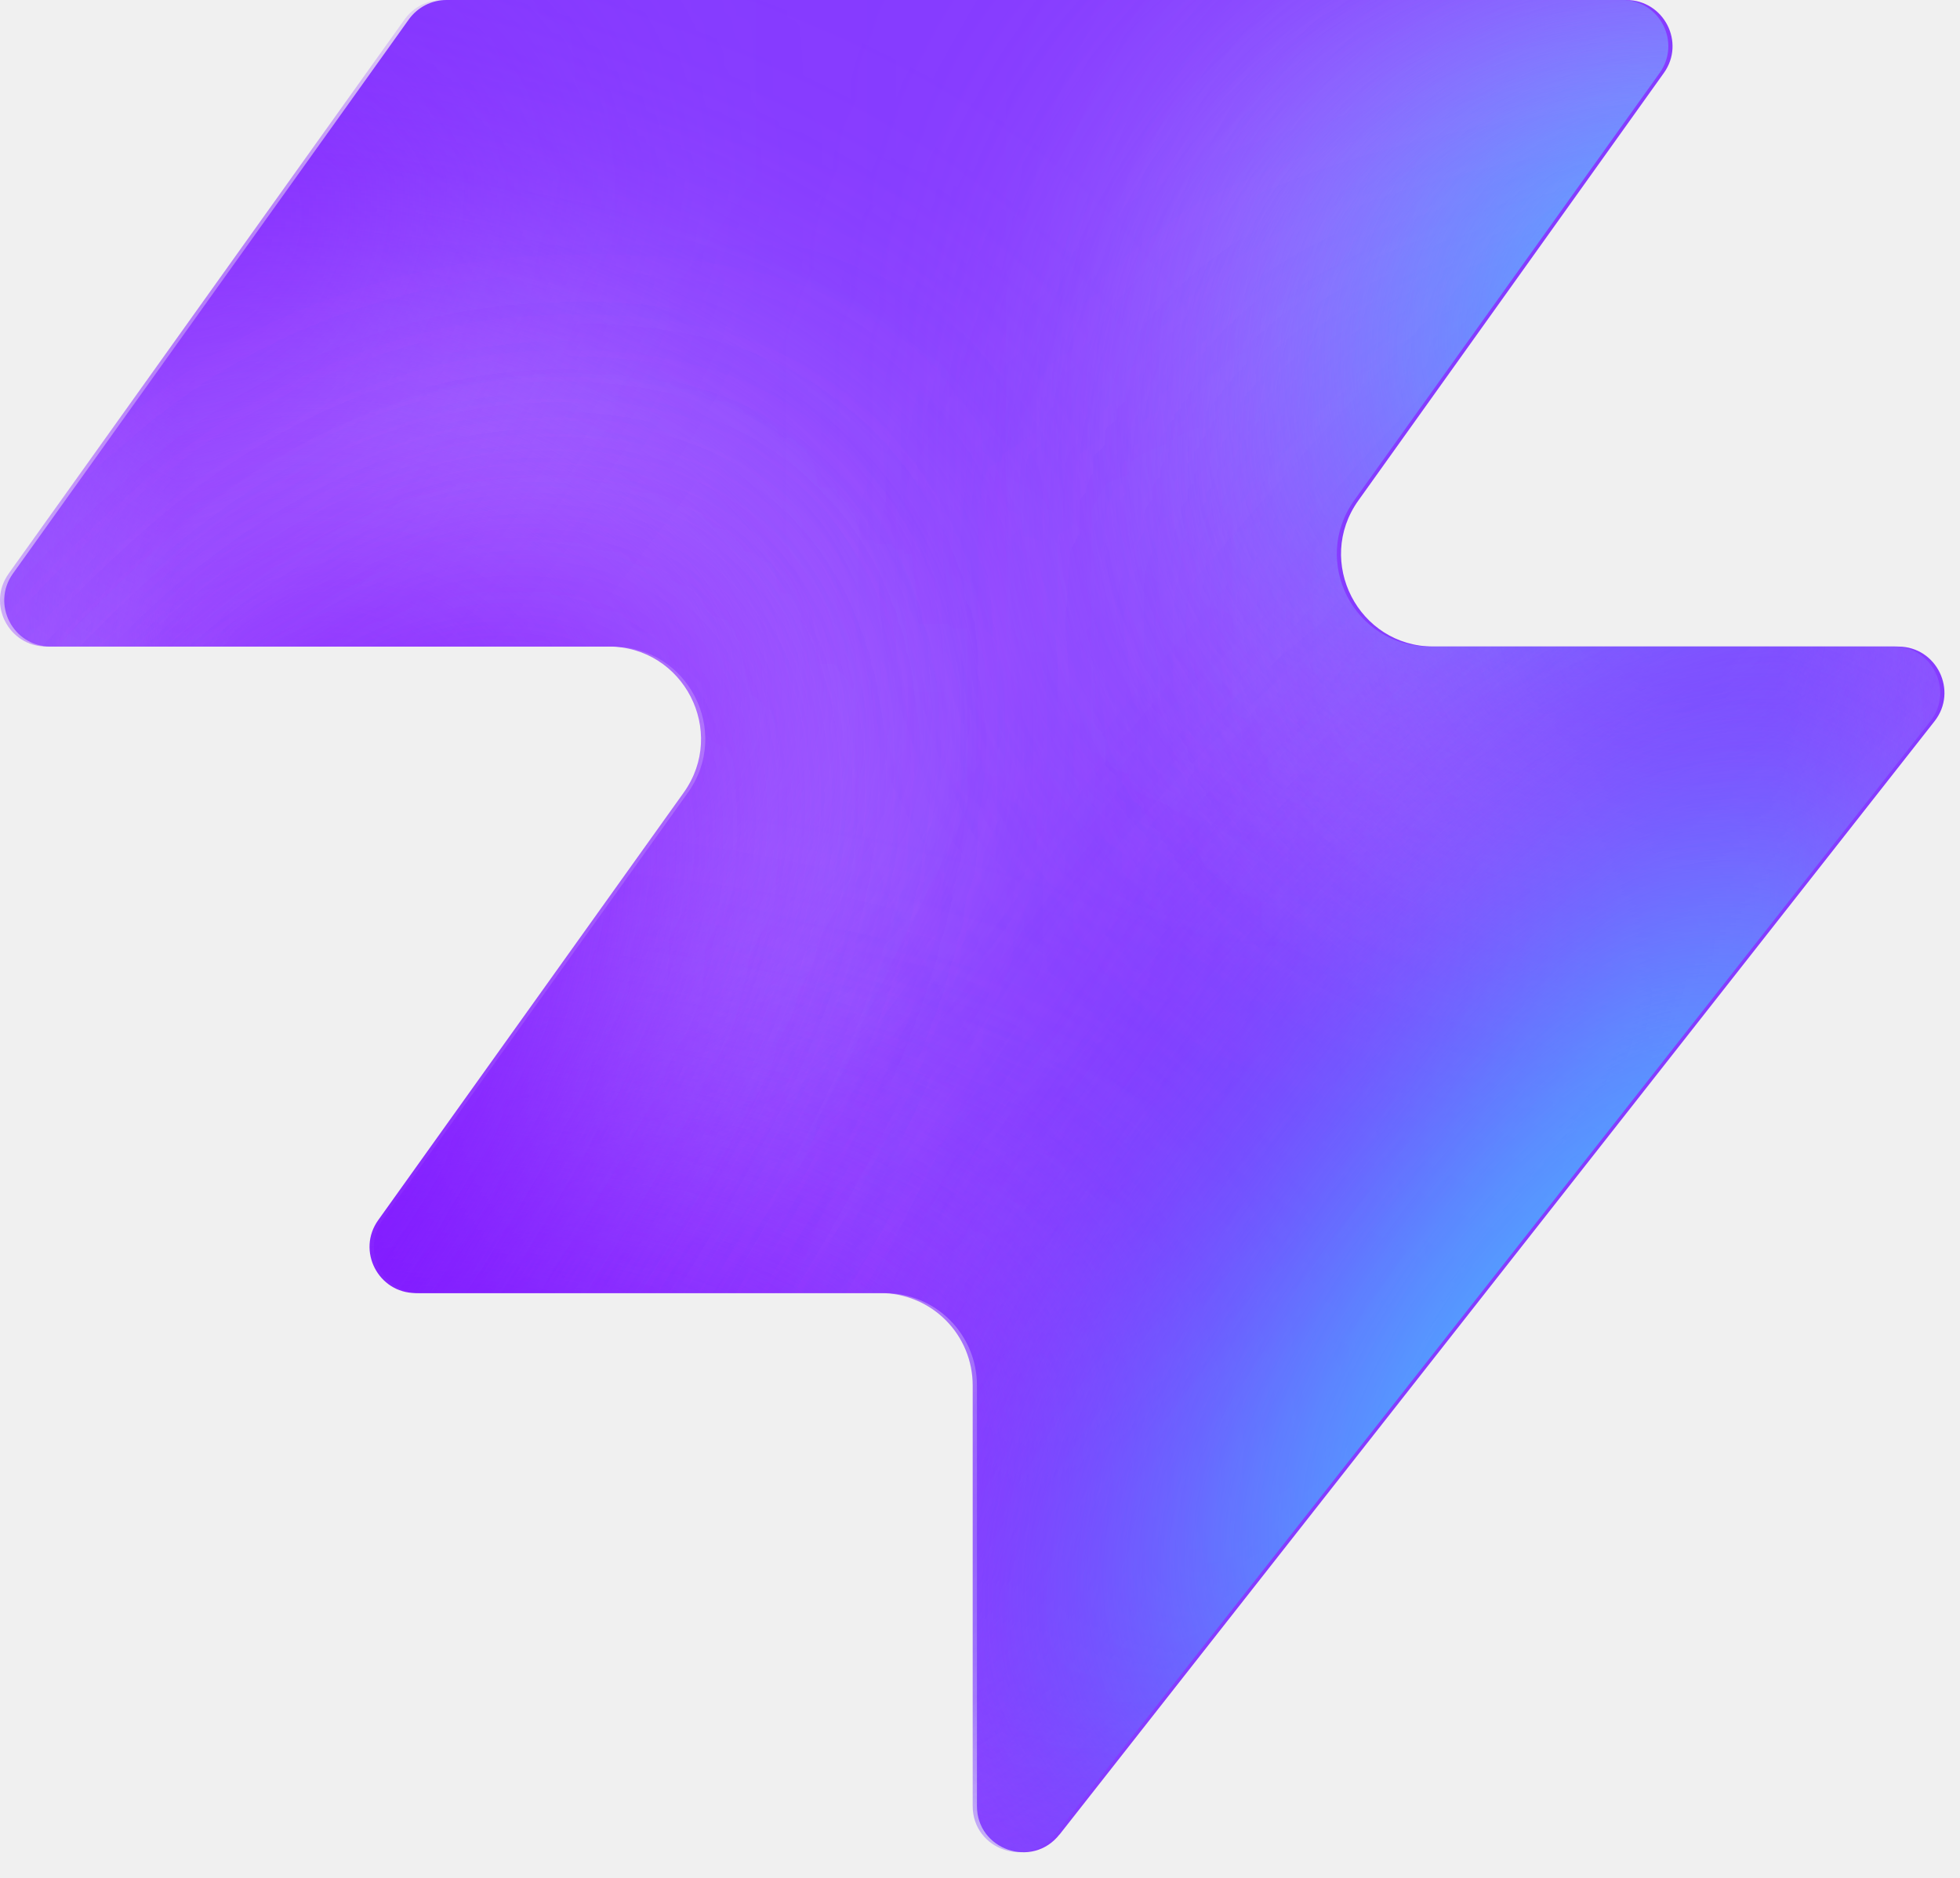
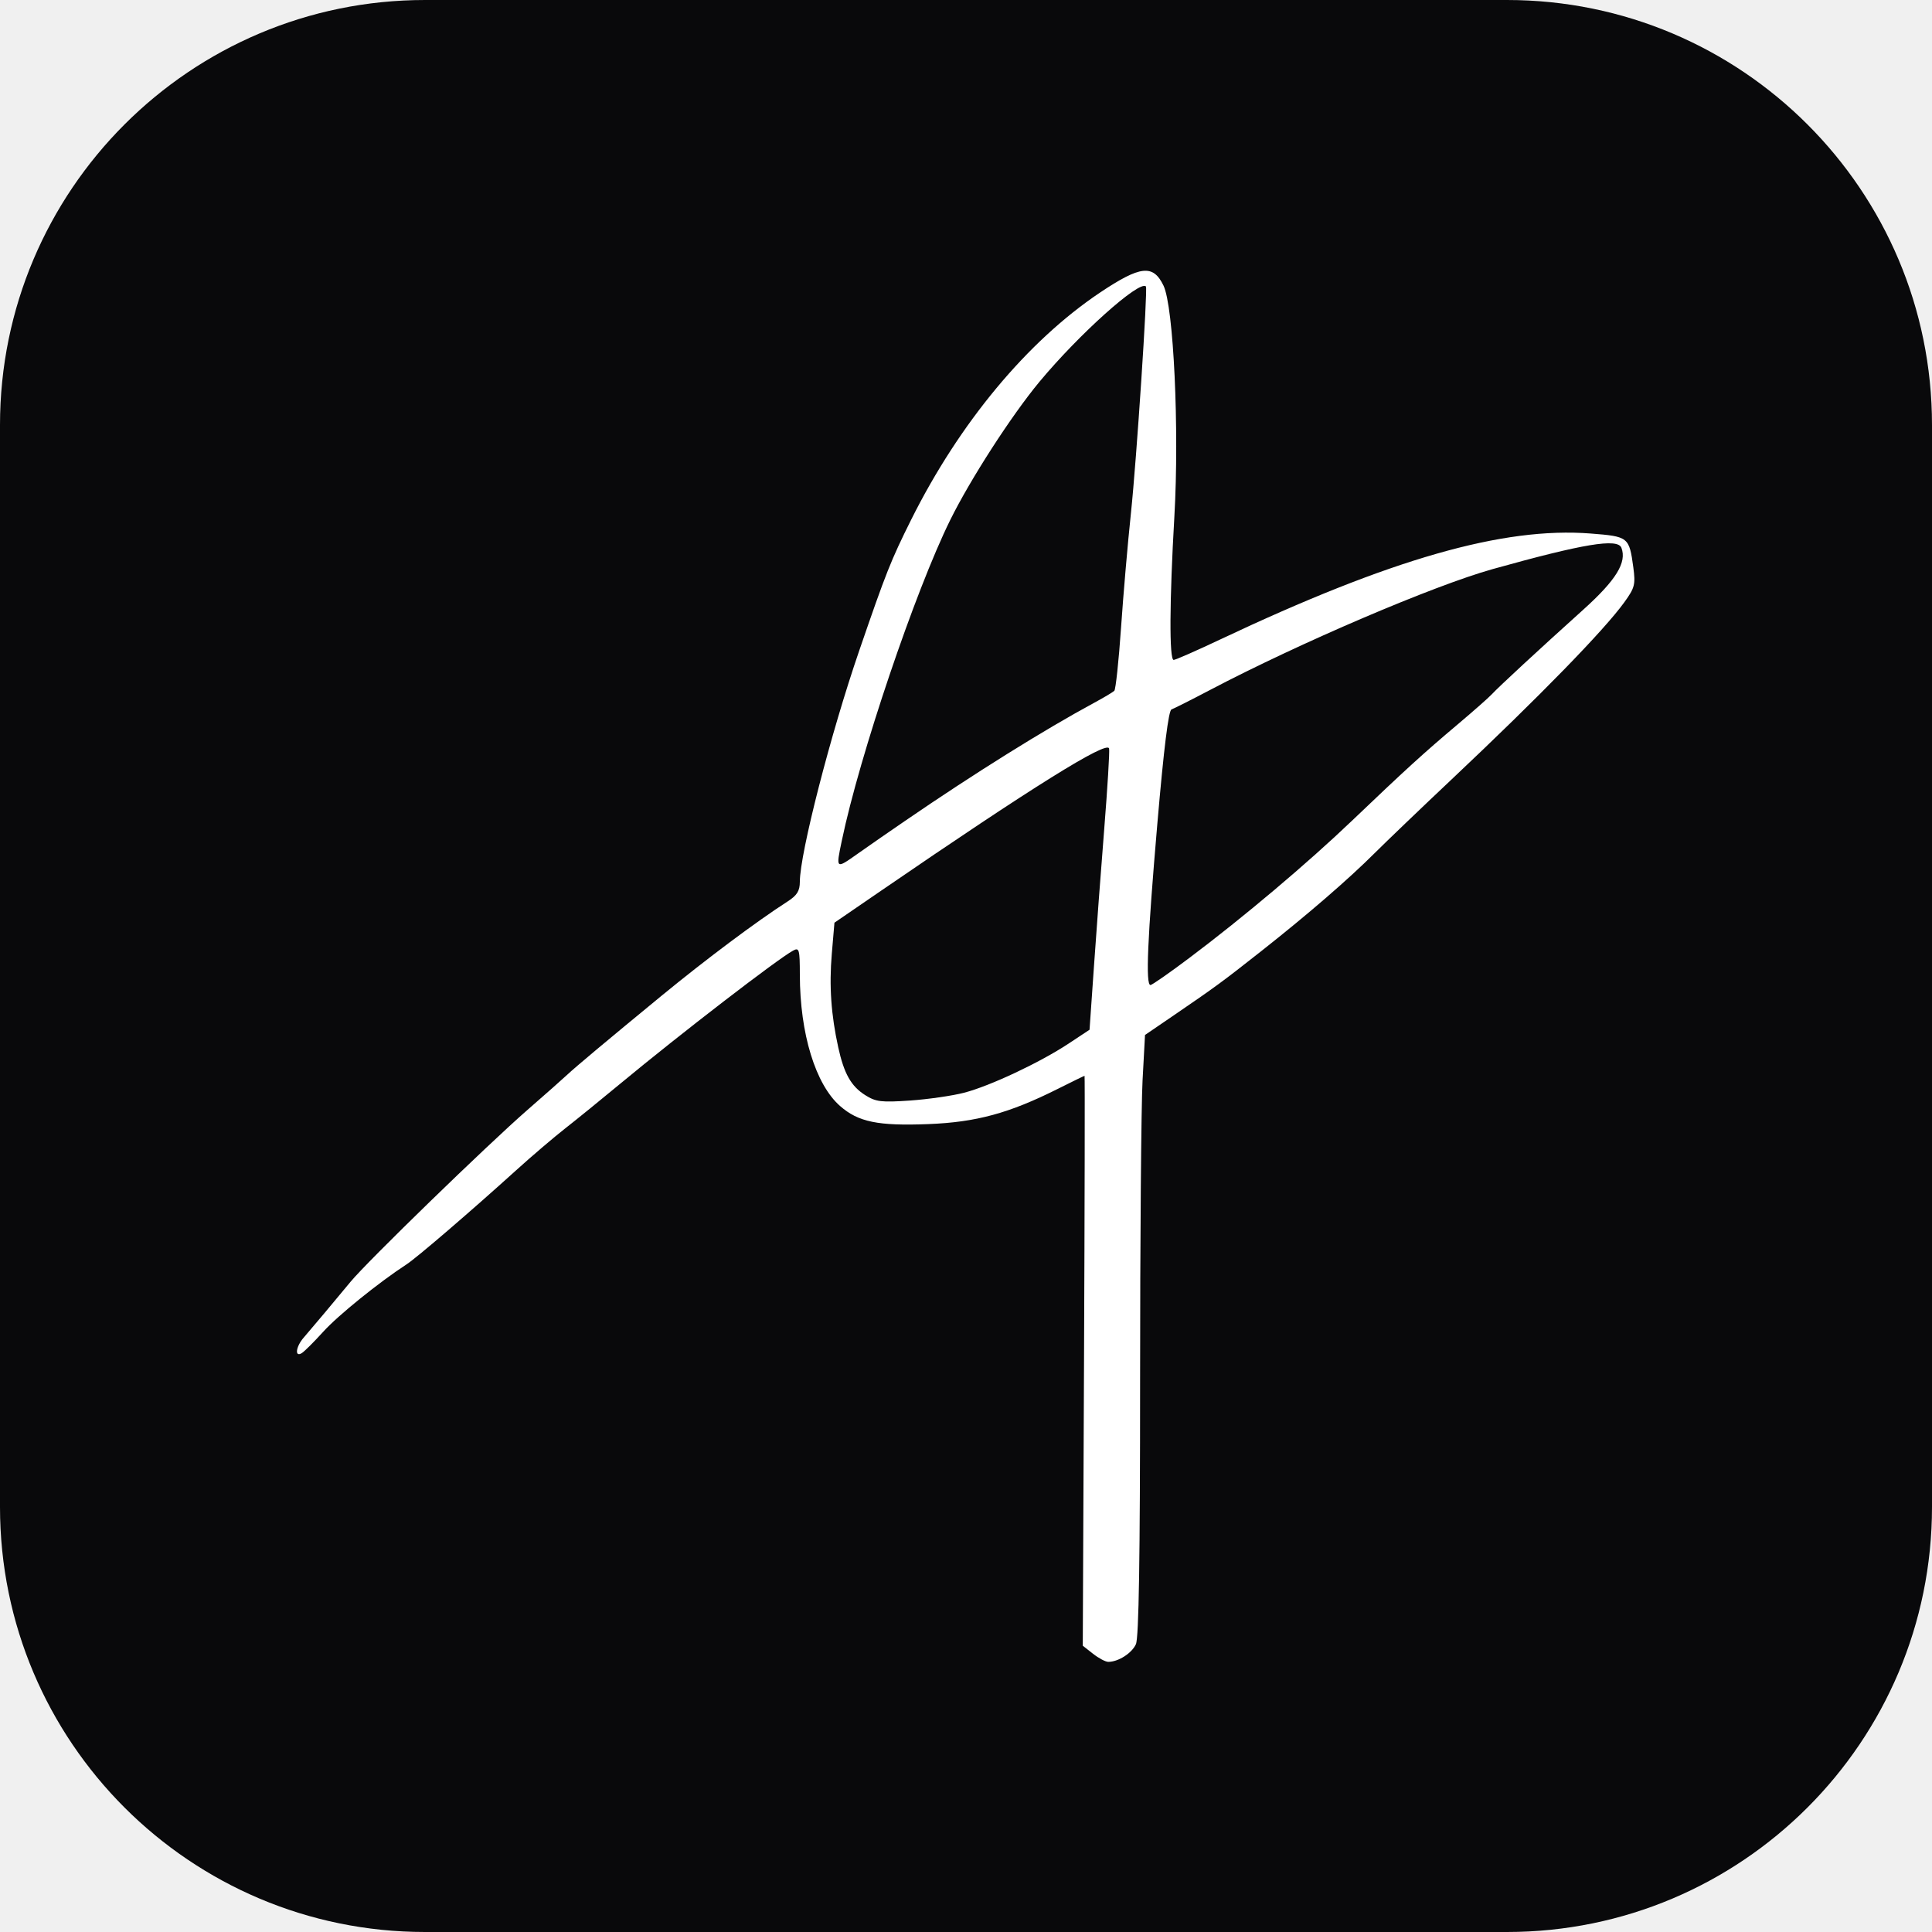
- <svg xmlns="http://www.w3.org/2000/svg" width="48" height="46" fill="none" viewBox="0 0 48 46">
-   <path fill="#863bff" d="M25.946 44.938c-.664.845-2.021.375-2.021-.698V33.937a2.26 2.26 0 0 0-2.262-2.262H10.287c-.92 0-1.456-1.04-.92-1.788l7.48-10.471c1.07-1.497 0-3.578-1.842-3.578H1.237c-.92 0-1.456-1.04-.92-1.788L10.013.474c.214-.297.556-.474.92-.474h28.894c.92 0 1.456 1.04.92 1.788l-7.48 10.471c-1.07 1.498 0 3.579 1.842 3.579h11.377c.943 0 1.473 1.088.89 1.83L25.947 44.94z" style="fill:#863bff;fill:color(display-p3 .525 .23 1);fill-opacity:1" />
-   <mask id="a" width="48" height="46" x="0" y="0" maskUnits="userSpaceOnUse" style="mask-type:alpha">
-     <path fill="#000" d="M25.842 44.938c-.664.844-2.021.375-2.021-.698V33.937a2.26 2.26 0 0 0-2.262-2.262H10.183c-.92 0-1.456-1.04-.92-1.788l7.48-10.471c1.07-1.498 0-3.579-1.842-3.579H1.133c-.92 0-1.456-1.04-.92-1.787L9.91.473c.214-.297.556-.474.92-.474h28.894c.92 0 1.456 1.04.92 1.788l-7.48 10.471c-1.07 1.498 0 3.578 1.842 3.578h11.377c.943 0 1.473 1.088.89 1.832L25.843 44.94z" style="fill:#000;fill-opacity:1" />
-   </mask>
-   <g mask="url(#a)">
-     <g filter="url(#b)">
-       <ellipse cx="5.508" cy="14.704" fill="#ede6ff" rx="5.508" ry="14.704" style="fill:#ede6ff;fill:color(display-p3 .927 .903 1);fill-opacity:1" transform="matrix(.00324 1 1 -.00324 -4.47 31.516)" />
-     </g>
-     <g filter="url(#c)">
-       <ellipse cx="10.399" cy="29.851" fill="#ede6ff" rx="10.399" ry="29.851" style="fill:#ede6ff;fill:color(display-p3 .927 .903 1);fill-opacity:1" transform="matrix(.00324 1 1 -.00324 -39.328 7.883)" />
-     </g>
-     <g filter="url(#d)">
-       <ellipse cx="5.508" cy="30.487" fill="#7e14ff" rx="5.508" ry="30.487" style="fill:#7e14ff;fill:color(display-p3 .492 .077 1);fill-opacity:1" transform="rotate(89.814 -25.913 -14.639)scale(1 -1)" />
-     </g>
-     <g filter="url(#e)">
-       <ellipse cx="5.508" cy="30.599" fill="#7e14ff" rx="5.508" ry="30.599" style="fill:#7e14ff;fill:color(display-p3 .492 .077 1);fill-opacity:1" transform="rotate(89.814 -32.644 -3.334)scale(1 -1)" />
-     </g>
-     <g filter="url(#f)">
-       <ellipse cx="5.508" cy="30.599" fill="#7e14ff" rx="5.508" ry="30.599" style="fill:#7e14ff;fill:color(display-p3 .492 .077 1);fill-opacity:1" transform="matrix(.00324 1 1 -.00324 -34.34 30.47)" />
-     </g>
-     <g filter="url(#g)">
-       <ellipse cx="14.072" cy="22.078" fill="#ede6ff" rx="14.072" ry="22.078" style="fill:#ede6ff;fill:color(display-p3 .927 .903 1);fill-opacity:1" transform="rotate(93.35 24.506 48.493)scale(-1 1)" />
-     </g>
-     <g filter="url(#h)">
-       <ellipse cx="3.47" cy="21.501" fill="#7e14ff" rx="3.47" ry="21.501" style="fill:#7e14ff;fill:color(display-p3 .492 .077 1);fill-opacity:1" transform="rotate(89.009 28.708 47.59)scale(-1 1)" />
-     </g>
-     <g filter="url(#i)">
-       <ellipse cx="3.47" cy="21.501" fill="#7e14ff" rx="3.47" ry="21.501" style="fill:#7e14ff;fill:color(display-p3 .492 .077 1);fill-opacity:1" transform="rotate(89.009 28.708 47.59)scale(-1 1)" />
-     </g>
-     <g filter="url(#j)">
-       <ellipse cx=".387" cy="8.972" fill="#7e14ff" rx="4.407" ry="29.108" style="fill:#7e14ff;fill:color(display-p3 .492 .077 1);fill-opacity:1" transform="rotate(39.51 .387 8.972)" />
-     </g>
-     <g filter="url(#k)">
-       <ellipse cx="47.523" cy="-6.092" fill="#7e14ff" rx="4.407" ry="29.108" style="fill:#7e14ff;fill:color(display-p3 .492 .077 1);fill-opacity:1" transform="rotate(37.892 47.523 -6.092)" />
-     </g>
-     <g filter="url(#l)">
-       <ellipse cx="41.412" cy="6.333" fill="#47bfff" rx="5.971" ry="9.665" style="fill:#47bfff;fill:color(display-p3 .28 .748 1);fill-opacity:1" transform="rotate(37.892 41.412 6.333)" />
-     </g>
-     <g filter="url(#m)">
-       <ellipse cx="-1.879" cy="38.332" fill="#7e14ff" rx="4.407" ry="29.108" style="fill:#7e14ff;fill:color(display-p3 .492 .077 1);fill-opacity:1" transform="rotate(37.892 -1.88 38.332)" />
-     </g>
-     <g filter="url(#n)">
-       <ellipse cx="-1.879" cy="38.332" fill="#7e14ff" rx="4.407" ry="29.108" style="fill:#7e14ff;fill:color(display-p3 .492 .077 1);fill-opacity:1" transform="rotate(37.892 -1.88 38.332)" />
-     </g>
-     <g filter="url(#o)">
-       <ellipse cx="35.651" cy="29.907" fill="#7e14ff" rx="4.407" ry="29.108" style="fill:#7e14ff;fill:color(display-p3 .492 .077 1);fill-opacity:1" transform="rotate(37.892 35.651 29.907)" />
-     </g>
-     <g filter="url(#p)">
-       <ellipse cx="38.418" cy="32.4" fill="#47bfff" rx="5.971" ry="15.297" style="fill:#47bfff;fill:color(display-p3 .28 .748 1);fill-opacity:1" transform="rotate(37.892 38.418 32.4)" />
-     </g>
+ <svg xmlns="http://www.w3.org/2000/svg" viewBox="0 0 100 100" width="100" height="100">
+   <rect width="100" height="100" rx="22" fill="#09090b" />
+   <g transform="translate(15.37 14.00) scale(0.1957)">
+     <path fill="#ffffff" d="M210.55 365.86L207.84 363.73L208.17 288.36C208.35 246.91 208.41 213.00 208.31 213.00C208.20 213.00 205.03 214.55 201.26 216.44C188.38 222.90 179.68 225.27 167.00 225.77C153.69 226.29 148.46 225.22 143.64 220.98C137.14 215.28 133.02 201.81 133.01 186.21C133.00 179.58 132.84 179.01 131.25 179.87C127.17 182.07 101.45 201.87 85.58 215.03C80.59 219.17 74.03 224.50 71.00 226.87C67.97 229.24 62.12 234.23 58.00 237.96C45.77 249.02 31.68 261.12 29.00 262.86C21.63 267.66 10.82 276.40 6.93 280.71C4.49 283.40 1.94 285.95 1.25 286.36C-0.64 287.50 -0.29 284.64 1.75 282.28C4.00 279.68 9.93 272.62 14.18 267.47C18.62 262.09 50.34 231.28 61.00 221.99C65.67 217.92 70.40 213.74 71.50 212.70C73.64 210.69 81.96 203.72 96.50 191.77C108.17 182.19 121.51 172.20 129.75 166.90C132.28 165.27 133.00 164.11 133.01 161.65C133.03 154.14 141.17 122.48 148.73 100.50C155.85 79.79 157.09 76.68 162.42 65.98C175.20 40.35 193.17 18.73 212.39 5.85C223.09 -1.31 226.45 -1.68 229.19 4.00C231.87 9.56 233.39 41.95 232.07 65.00C230.77 87.46 230.69 103.00 231.88 103.00C232.36 103.00 237.87 100.58 244.13 97.62C289.27 76.29 319.06 67.76 342.16 69.57C352.18 70.35 352.36 70.50 353.45 78.52C354.06 83.07 353.84 83.92 351.05 87.78C345.63 95.26 328.64 112.68 305.50 134.50C297.33 142.20 288.14 151.01 285.07 154.07C278.13 161.00 267.35 170.32 255.05 180.02C244.62 188.24 242.94 189.47 231.90 197.01L224.30 202.20L223.65 214.26C223.29 220.89 223.00 256.60 223.00 293.61C223.00 340.80 222.67 361.63 221.89 363.34C220.81 365.72 217.23 368.00 214.59 368.00C213.86 368.00 212.05 367.04 210.55 365.86ZM176.47 217.47C183.34 215.68 196.48 209.50 204.07 204.49L209.63 200.81L210.79 184.16C211.42 175.00 212.65 158.56 213.52 147.63C214.39 136.70 214.97 127.16 214.80 126.43C214.31 124.26 194.41 136.67 154.56 164.00L142.16 172.50L141.46 180.74C140.74 189.25 141.27 196.86 143.17 205.50C144.70 212.45 146.57 215.75 150.30 218.11C153.11 219.89 154.56 220.06 162.15 219.54C166.91 219.21 173.35 218.28 176.47 217.47ZM236.00 181.84C250.30 171.10 267.26 156.79 279.02 145.55C293.06 132.14 298.09 127.55 307.00 120.05C311.12 116.57 315.18 113.00 316.00 112.11C317.81 110.15 328.40 100.35 340.26 89.67C348.91 81.87 351.78 77.20 350.30 73.34C349.31 70.77 340.27 72.27 316.25 78.98C300.61 83.36 265.16 98.52 241.50 110.95C236.55 113.55 231.97 115.86 231.31 116.09C230.52 116.37 229.29 126.27 227.56 146.35C224.94 176.90 224.42 189.01 225.75 188.99C226.16 188.98 230.78 185.77 236.00 181.84ZM160.87 145.55C179.27 132.94 197.55 121.53 211.00 114.26C213.47 112.93 215.80 111.53 216.18 111.17C216.55 110.80 217.35 103.30 217.96 94.50C218.56 85.70 219.74 72.04 220.58 64.15C222.07 50.06 225.06 4.77 224.54 4.22C222.87 2.48 206.81 16.87 196.33 29.50C188.97 38.38 178.11 55.20 172.78 66.00C163.51 84.79 148.81 128.26 144.11 150.80C142.52 158.40 142.49 158.37 148.25 154.30C151.14 152.26 156.81 148.32 160.87 145.55Z" />
  </g>
-   <defs>
-     <filter id="b" width="60.045" height="41.654" x="-19.77" y="16.149" color-interpolation-filters="sRGB" filterUnits="userSpaceOnUse">
-       <feFlood flood-opacity="0" result="BackgroundImageFix" />
-       <feBlend in="SourceGraphic" in2="BackgroundImageFix" result="shape" />
-       <feGaussianBlur result="effect1_foregroundBlur_2002_17158" stdDeviation="7.659" />
-     </filter>
-     <filter id="c" width="90.34" height="51.437" x="-54.613" y="-7.533" color-interpolation-filters="sRGB" filterUnits="userSpaceOnUse">
-       <feFlood flood-opacity="0" result="BackgroundImageFix" />
-       <feBlend in="SourceGraphic" in2="BackgroundImageFix" result="shape" />
-       <feGaussianBlur result="effect1_foregroundBlur_2002_17158" stdDeviation="7.659" />
-     </filter>
-     <filter id="d" width="79.355" height="29.4" x="-49.64" y="2.03" color-interpolation-filters="sRGB" filterUnits="userSpaceOnUse">
-       <feFlood flood-opacity="0" result="BackgroundImageFix" />
-       <feBlend in="SourceGraphic" in2="BackgroundImageFix" result="shape" />
-       <feGaussianBlur result="effect1_foregroundBlur_2002_17158" stdDeviation="4.596" />
-     </filter>
-     <filter id="e" width="79.579" height="29.4" x="-45.045" y="20.029" color-interpolation-filters="sRGB" filterUnits="userSpaceOnUse">
-       <feFlood flood-opacity="0" result="BackgroundImageFix" />
-       <feBlend in="SourceGraphic" in2="BackgroundImageFix" result="shape" />
-       <feGaussianBlur result="effect1_foregroundBlur_2002_17158" stdDeviation="4.596" />
-     </filter>
-     <filter id="f" width="79.579" height="29.4" x="-43.513" y="21.178" color-interpolation-filters="sRGB" filterUnits="userSpaceOnUse">
-       <feFlood flood-opacity="0" result="BackgroundImageFix" />
-       <feBlend in="SourceGraphic" in2="BackgroundImageFix" result="shape" />
-       <feGaussianBlur result="effect1_foregroundBlur_2002_17158" stdDeviation="4.596" />
-     </filter>
-     <filter id="g" width="74.749" height="58.852" x="15.756" y="-17.901" color-interpolation-filters="sRGB" filterUnits="userSpaceOnUse">
-       <feFlood flood-opacity="0" result="BackgroundImageFix" />
-       <feBlend in="SourceGraphic" in2="BackgroundImageFix" result="shape" />
-       <feGaussianBlur result="effect1_foregroundBlur_2002_17158" stdDeviation="7.659" />
-     </filter>
-     <filter id="h" width="61.377" height="25.362" x="23.548" y="2.284" color-interpolation-filters="sRGB" filterUnits="userSpaceOnUse">
-       <feFlood flood-opacity="0" result="BackgroundImageFix" />
-       <feBlend in="SourceGraphic" in2="BackgroundImageFix" result="shape" />
-       <feGaussianBlur result="effect1_foregroundBlur_2002_17158" stdDeviation="4.596" />
-     </filter>
-     <filter id="i" width="61.377" height="25.362" x="23.548" y="2.284" color-interpolation-filters="sRGB" filterUnits="userSpaceOnUse">
-       <feFlood flood-opacity="0" result="BackgroundImageFix" />
-       <feBlend in="SourceGraphic" in2="BackgroundImageFix" result="shape" />
-       <feGaussianBlur result="effect1_foregroundBlur_2002_17158" stdDeviation="4.596" />
-     </filter>
-     <filter id="j" width="56.045" height="63.649" x="-27.636" y="-22.853" color-interpolation-filters="sRGB" filterUnits="userSpaceOnUse">
-       <feFlood flood-opacity="0" result="BackgroundImageFix" />
-       <feBlend in="SourceGraphic" in2="BackgroundImageFix" result="shape" />
-       <feGaussianBlur result="effect1_foregroundBlur_2002_17158" stdDeviation="4.596" />
-     </filter>
-     <filter id="k" width="54.814" height="64.646" x="20.116" y="-38.415" color-interpolation-filters="sRGB" filterUnits="userSpaceOnUse">
-       <feFlood flood-opacity="0" result="BackgroundImageFix" />
-       <feBlend in="SourceGraphic" in2="BackgroundImageFix" result="shape" />
-       <feGaussianBlur result="effect1_foregroundBlur_2002_17158" stdDeviation="4.596" />
-     </filter>
-     <filter id="l" width="33.541" height="35.313" x="24.641" y="-11.323" color-interpolation-filters="sRGB" filterUnits="userSpaceOnUse">
-       <feFlood flood-opacity="0" result="BackgroundImageFix" />
-       <feBlend in="SourceGraphic" in2="BackgroundImageFix" result="shape" />
-       <feGaussianBlur result="effect1_foregroundBlur_2002_17158" stdDeviation="4.596" />
-     </filter>
-     <filter id="m" width="54.814" height="64.646" x="-29.286" y="6.009" color-interpolation-filters="sRGB" filterUnits="userSpaceOnUse">
-       <feFlood flood-opacity="0" result="BackgroundImageFix" />
-       <feBlend in="SourceGraphic" in2="BackgroundImageFix" result="shape" />
-       <feGaussianBlur result="effect1_foregroundBlur_2002_17158" stdDeviation="4.596" />
-     </filter>
-     <filter id="n" width="54.814" height="64.646" x="-29.286" y="6.009" color-interpolation-filters="sRGB" filterUnits="userSpaceOnUse">
-       <feFlood flood-opacity="0" result="BackgroundImageFix" />
-       <feBlend in="SourceGraphic" in2="BackgroundImageFix" result="shape" />
-       <feGaussianBlur result="effect1_foregroundBlur_2002_17158" stdDeviation="4.596" />
-     </filter>
-     <filter id="o" width="54.814" height="64.646" x="8.244" y="-2.416" color-interpolation-filters="sRGB" filterUnits="userSpaceOnUse">
-       <feFlood flood-opacity="0" result="BackgroundImageFix" />
-       <feBlend in="SourceGraphic" in2="BackgroundImageFix" result="shape" />
-       <feGaussianBlur result="effect1_foregroundBlur_2002_17158" stdDeviation="4.596" />
-     </filter>
-     <filter id="p" width="39.409" height="43.623" x="18.713" y="10.588" color-interpolation-filters="sRGB" filterUnits="userSpaceOnUse">
-       <feFlood flood-opacity="0" result="BackgroundImageFix" />
-       <feBlend in="SourceGraphic" in2="BackgroundImageFix" result="shape" />
-       <feGaussianBlur result="effect1_foregroundBlur_2002_17158" stdDeviation="4.596" />
-     </filter>
-   </defs>
</svg>
